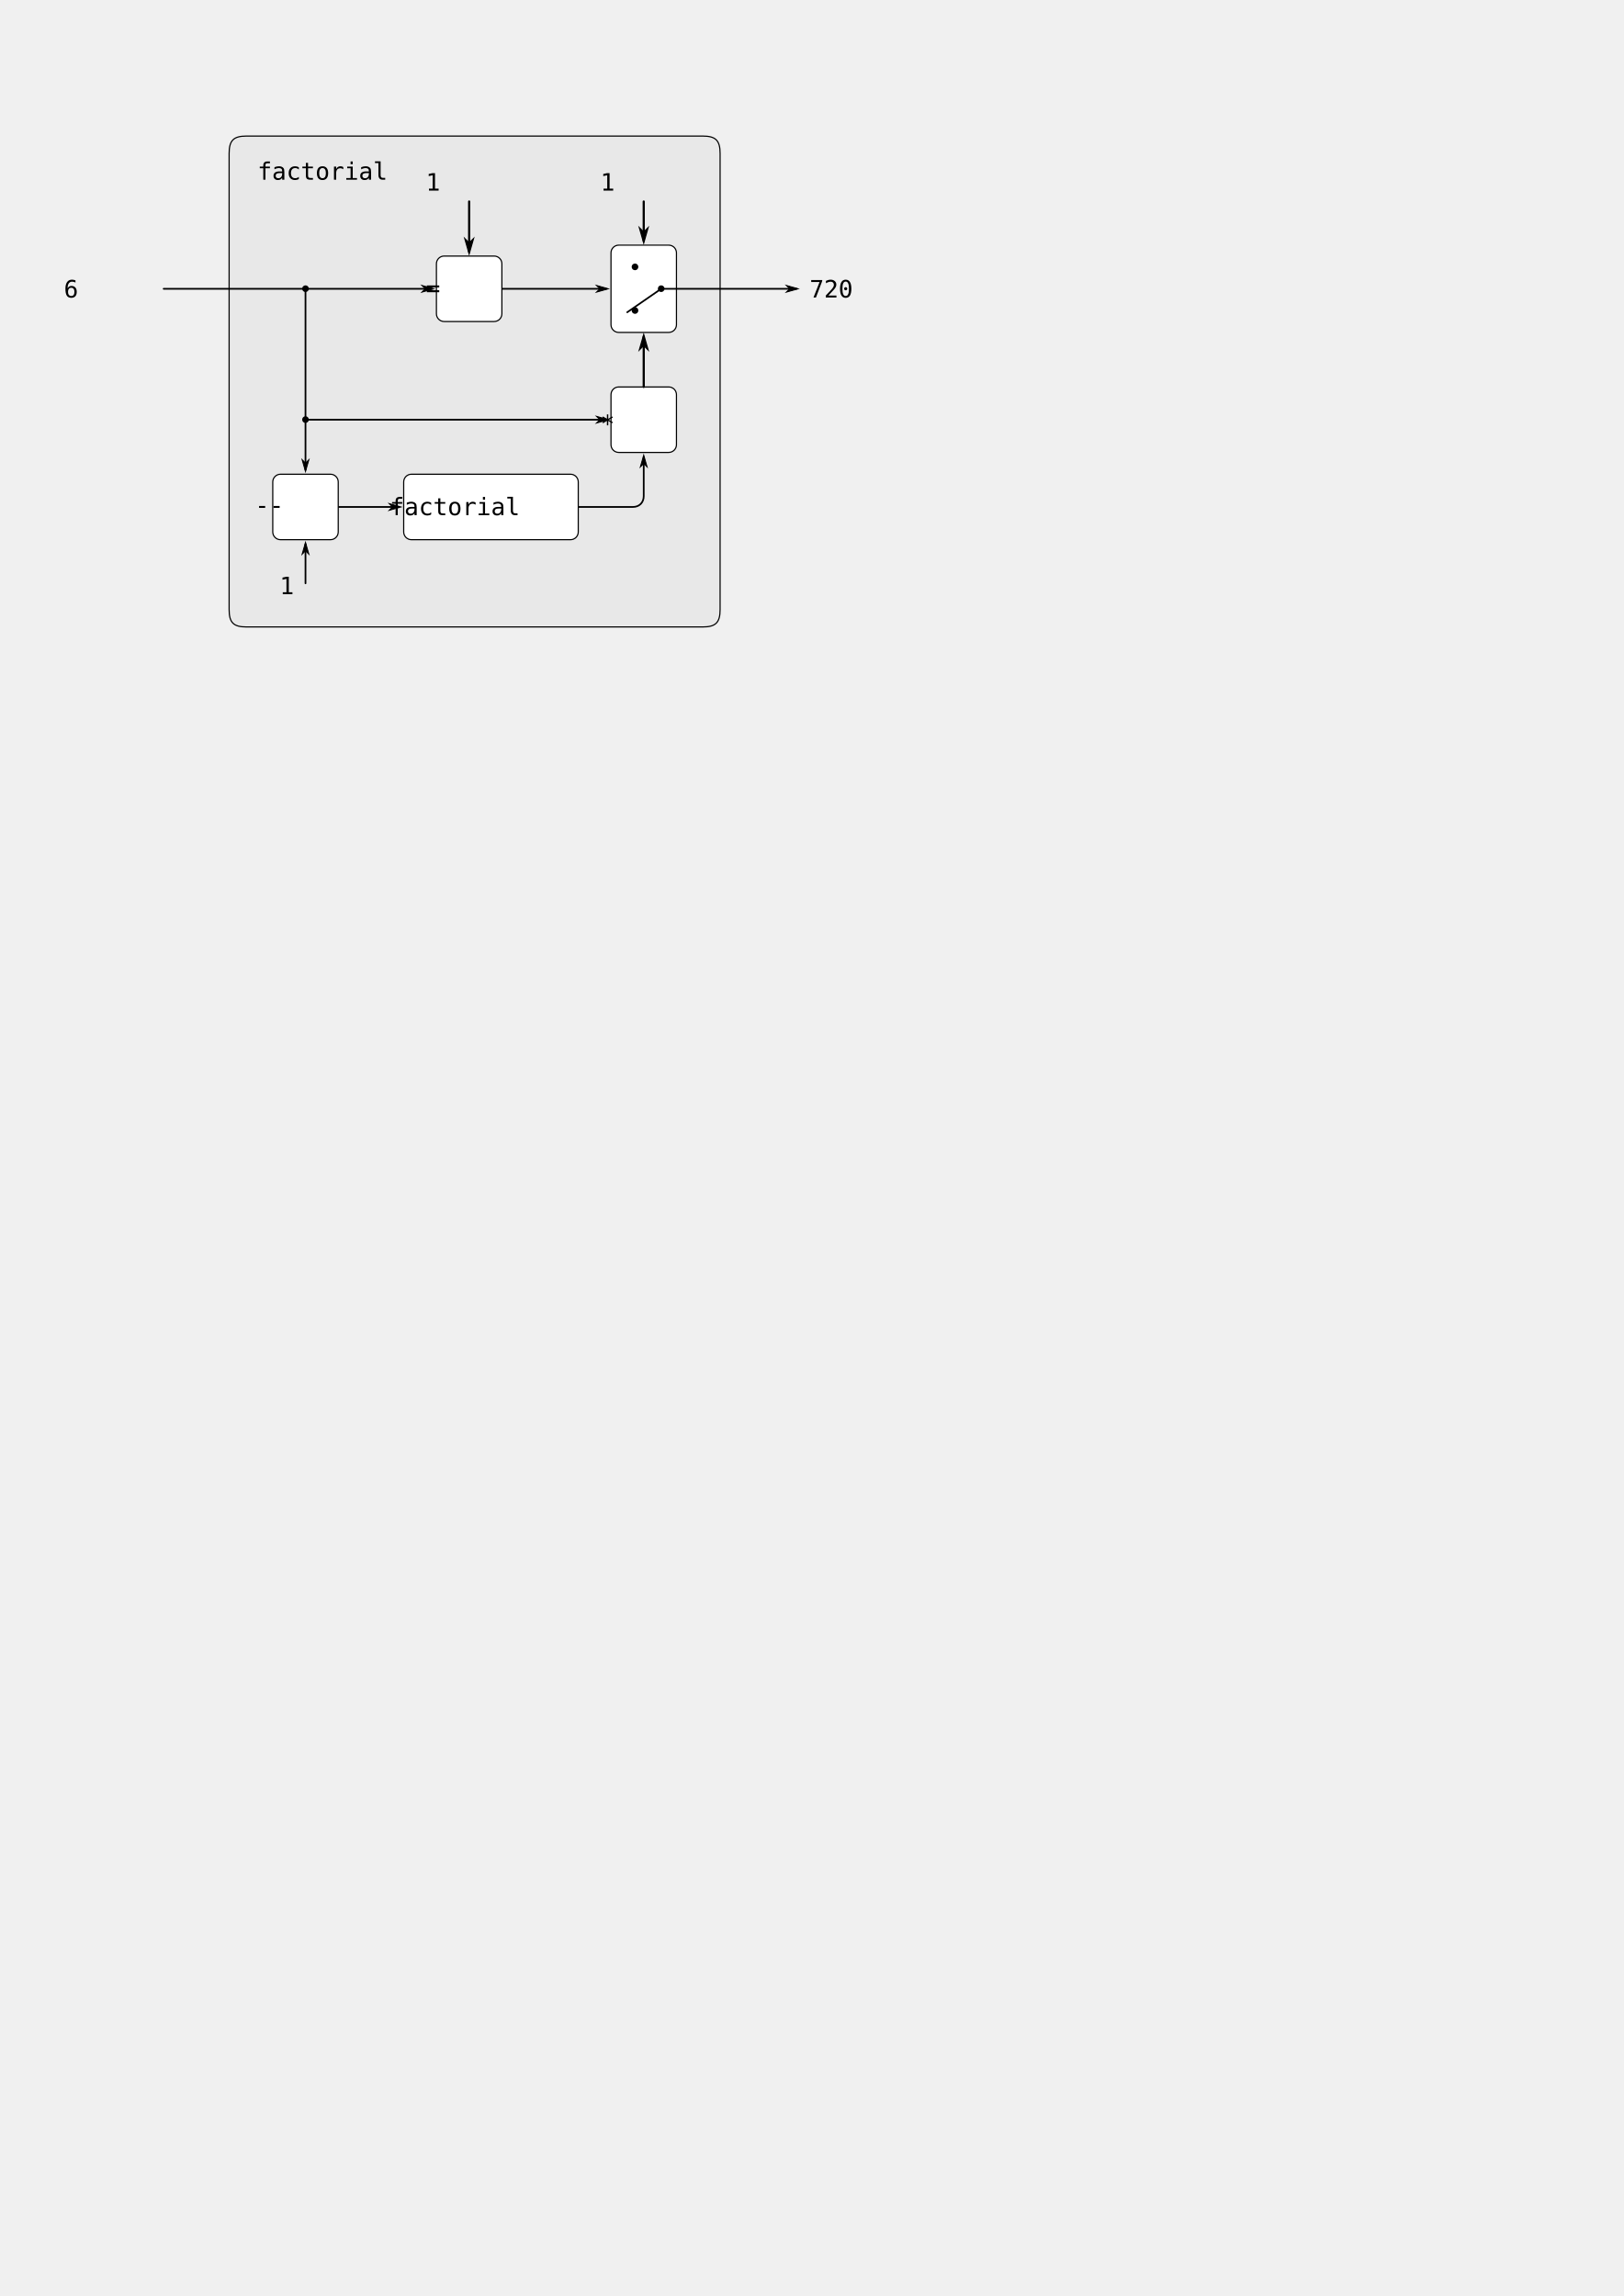
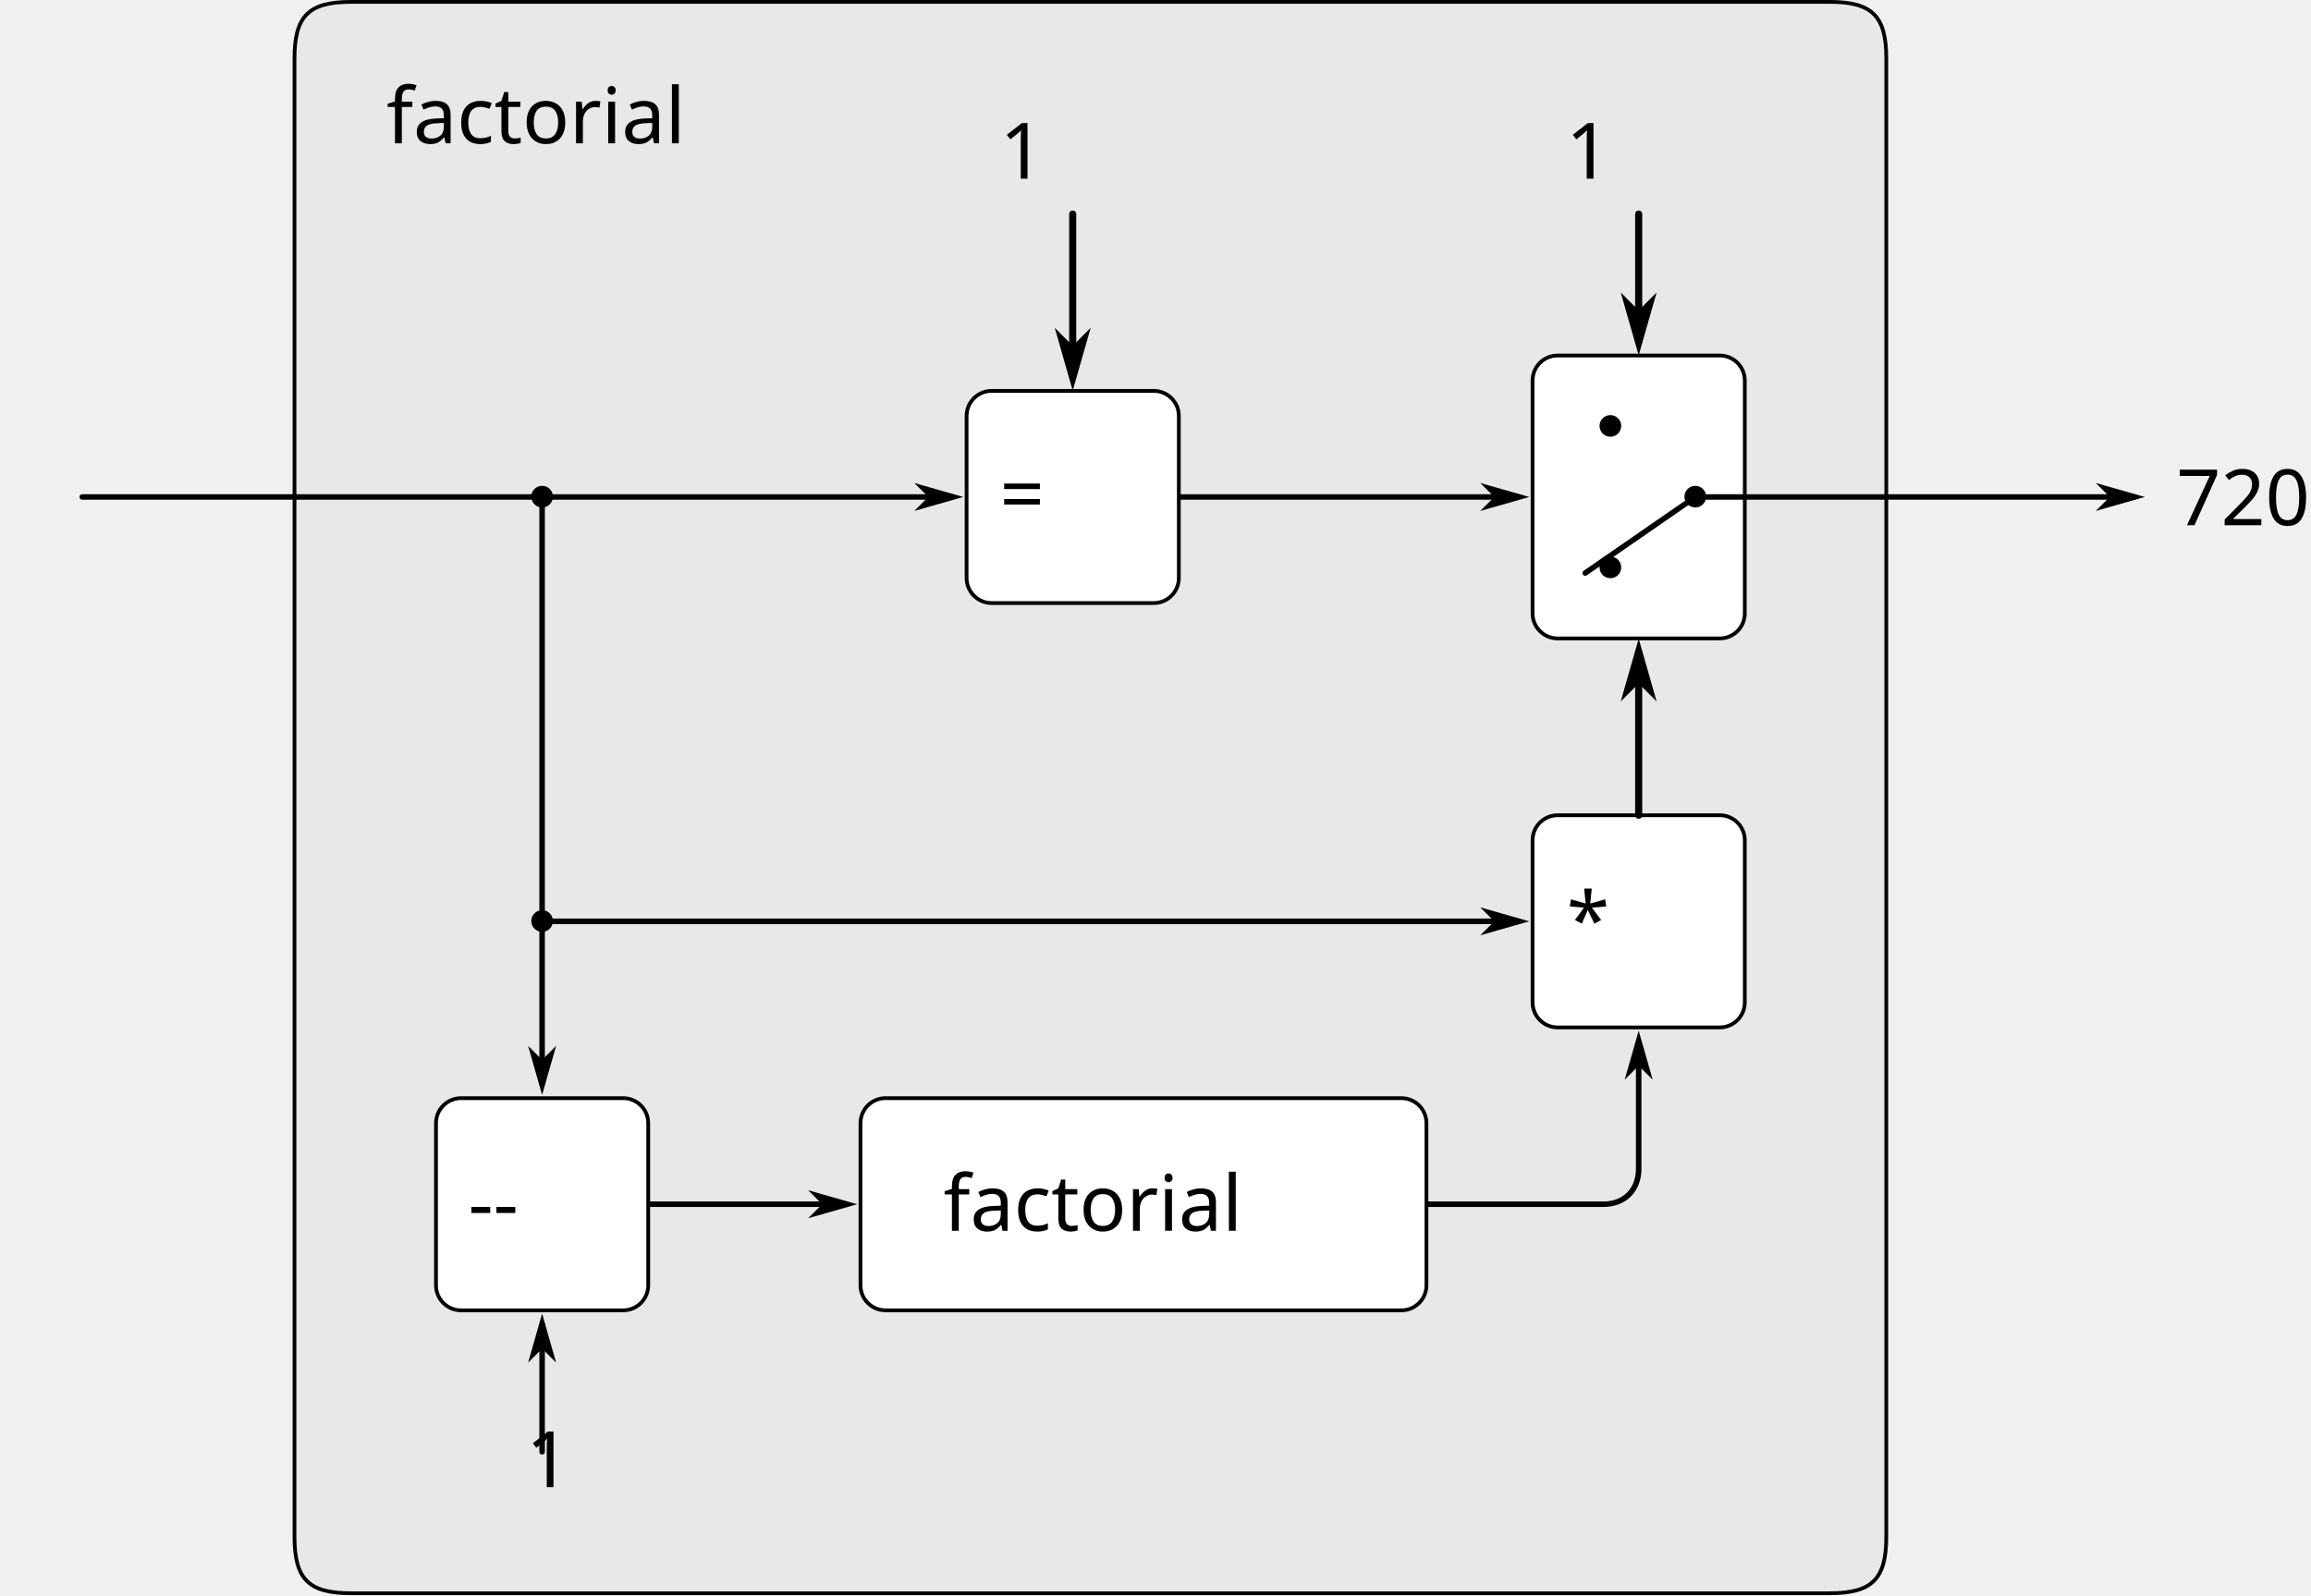
- <svg xmlns="http://www.w3.org/2000/svg" width="744.094" height="1052.362" id="svg5865" version="1.1">
+ <svg xmlns="http://www.w3.org/2000/svg" width="326.66" height="225.531" id="svg5865" version="1.1">
  <defs id="defs5867">
    <marker orient="auto" refY="0" refX="0" id="Arrow1Mend" style="overflow:visible">
      <path id="path4415" d="M 0,0 5,-5 -12.5,0 5,5 0,0 z" style="fill-rule:evenodd;stroke:#000000;stroke-width:1pt;marker-start:none" transform="matrix(-0.4,0,0,-0.4,-4,0)" />
    </marker>
    <marker orient="auto" refY="0" refX="0" id="Arrow1Mend-4" style="overflow:visible">
      <path id="path4415-6" d="M 0,0 5,-5 -12.5,0 5,5 0,0 z" style="fill-rule:evenodd;stroke:#000000;stroke-width:1pt;marker-start:none" transform="matrix(-0.4,0,0,-0.4,-4,0)" />
    </marker>
    <marker orient="auto" refY="0" refX="0" id="Arrow1Mend-8" style="overflow:visible">
      <path id="path4415-5" d="M 0,0 5,-5 -12.5,0 5,5 0,0 z" style="fill-rule:evenodd;stroke:#000000;stroke-width:1pt;marker-start:none" transform="matrix(-0.4,0,0,-0.4,-4,0)" />
    </marker>
    <marker orient="auto" refY="0" refX="0" id="Arrow1Mend-1" style="overflow:visible">
      <path id="path4415-9" d="M 0,0 5,-5 -12.5,0 5,5 0,0 z" style="fill-rule:evenodd;stroke:#000000;stroke-width:1pt;marker-start:none" transform="matrix(-0.4,0,0,-0.4,-4,0)" />
    </marker>
    <marker orient="auto" refY="0" refX="0" id="Arrow1Mend-9" style="overflow:visible">
      <path id="path4415-3" d="M 0,0 5,-5 -12.5,0 5,5 0,0 z" style="fill-rule:evenodd;stroke:#000000;stroke-width:1pt;marker-start:none" transform="matrix(-0.4,0,0,-0.4,-4,0)" />
    </marker>
    <marker orient="auto" refY="0" refX="0" id="Arrow1Mend-87" style="overflow:visible">
      <path id="path4415-8" d="M 0,0 5,-5 -12.5,0 5,5 0,0 z" style="fill-rule:evenodd;stroke:#000000;stroke-width:1pt;marker-start:none" transform="matrix(-0.4,0,0,-0.4,-4,0)" />
    </marker>
    <marker orient="auto" refY="0" refX="0" id="Arrow1Mend-3" style="overflow:visible">
      <path id="path4415-82" d="M 0,0 5,-5 -12.5,0 5,5 0,0 z" style="fill-rule:evenodd;stroke:#000000;stroke-width:1pt;marker-start:none" transform="matrix(-0.4,0,0,-0.4,-4,0)" />
    </marker>
    <marker orient="auto" refY="0" refX="0" id="Arrow1Mend-6" style="overflow:visible">
      <path id="path4415-87" d="M 0,0 5,-5 -12.5,0 5,5 0,0 z" style="fill-rule:evenodd;stroke:#000000;stroke-width:1pt;marker-start:none" transform="matrix(-0.4,0,0,-0.4,-4,0)" />
    </marker>
    <marker orient="auto" refY="0" refX="0" id="Arrow1Mend-2" style="overflow:visible">
      <path id="path4415-0" d="M 0,0 5,-5 -12.5,0 5,5 0,0 z" style="fill-rule:evenodd;stroke:#000000;stroke-width:1pt;marker-start:none" transform="matrix(-0.4,0,0,-0.4,-4,0)" />
    </marker>
    <marker orient="auto" refY="0" refX="0" id="Arrow1Mend-69" style="overflow:visible">
      <path id="path4415-4" d="M 0,0 5,-5 -12.5,0 5,5 0,0 z" style="fill-rule:evenodd;stroke:#000000;stroke-width:1pt;marker-start:none" transform="matrix(-0.4,0,0,-0.4,-4,0)" />
    </marker>
    <marker orient="auto" refY="0" refX="0" id="Arrow1Mend-0" style="overflow:visible">
      <path id="path4415-2" d="M 0,0 5,-5 -12.5,0 5,5 0,0 z" style="fill-rule:evenodd;stroke:#000000;stroke-width:1pt;marker-start:none" transform="matrix(-0.4,0,0,-0.4,-4,0)" />
    </marker>
  </defs>
-   <g id="layer4" style="display:inline">
-     <path style="fill:#e8e8e8;fill-opacity:1;stroke:#000000;stroke-width:0.531;stroke-linecap:round;stroke-linejoin:round;stroke-miterlimit:4;stroke-opacity:1;stroke-dashoffset:0;display:inline;stroke-dasharray:none" d="m 113,62.362 209,0 c 6,0 8,2 8,8 l 0,209 c 0,6 -2,8 -8,8 l -209,0 c -5.98,0 -8,-1.931 -8,-8 l 0,-209 c 0,-6 2,-8 8,-8 z" id="rect4940" />
+   <g id="layer4" style="display:inline" transform="translate(-63.3723,-62.09643)">
+     <path style="fill:#e8e8e8;fill-opacity:1;stroke:#000000;stroke-width:0.531;stroke-linecap:round;stroke-linejoin:round;stroke-miterlimit:4;stroke-opacity:1;stroke-dasharray:none;stroke-dashoffset:0;display:inline" d="m 113,62.362 209,0 c 6,0 8,2 8,8 l 0,209 c 0,6 -2,8 -8,8 l -209,0 c -5.98,0 -8,-1.931 -8,-8 l 0,-209 c 0,-6 2,-8 8,-8 z" id="rect4940" />
    <g id="g6635" transform="translate(0,-1.484802)" style="fill:#ffffff;fill-opacity:1;stroke-width:0.531;stroke-miterlimit:4;stroke-dasharray:none">
      <rect ry="3.543" rx="3.543" y="218.847" x="185" height="30" width="80" id="rect6788-7-9" style="fill:#ffffff;fill-opacity:1;stroke:#000000;stroke-width:0.531;stroke-linecap:round;stroke-linejoin:round;stroke-miterlimit:4;stroke-opacity:1;stroke-dasharray:none;stroke-dashoffset:0;display:inline" />
    </g>
    <rect style="fill:#ffffff;fill-opacity:1;stroke:#000000;stroke-width:0.531;stroke-linecap:round;stroke-linejoin:round;stroke-miterlimit:4;stroke-opacity:1;stroke-dasharray:none;stroke-dashoffset:0;display:inline" id="rect6788-7-2" width="30" height="30" x="200" y="117.362" rx="3.543" ry="3.543" />
    <rect style="fill:#ffffff;fill-opacity:1;stroke:#000000;stroke-width:0.531;stroke-linecap:round;stroke-linejoin:round;stroke-miterlimit:4;stroke-opacity:1;stroke-dasharray:none;stroke-dashoffset:0;display:inline" id="rect6788-7-2-6" width="30" height="30" x="280" y="177.362" rx="3.543" ry="3.543" />
    <rect style="fill:#ffffff;fill-opacity:1;stroke:#000000;stroke-width:0.531;stroke-linecap:round;stroke-linejoin:round;stroke-miterlimit:4;stroke-opacity:1;stroke-dasharray:none;stroke-dashoffset:0;display:inline" id="rect6788-7-2-7" width="30" height="30" x="125" y="217.362" rx="3.543" ry="3.543" />
    <rect style="fill:#ffffff;fill-opacity:1;stroke:#000000;stroke-width:0.531;stroke-linecap:round;stroke-linejoin:round;stroke-miterlimit:4;stroke-opacity:1;stroke-dasharray:none;stroke-dashoffset:0;display:inline" id="rect6788-7-2-6-4" width="30" height="40" x="280" y="112.362" rx="3.543" ry="3.543" />
-     <path style="fill:none;stroke:#000000;stroke-width:0.78;stroke-linecap:butt;stroke-linejoin:round;stroke-opacity:1;marker-end:url(#Arrow1Mend);stroke-miterlimit:4;stroke-dasharray:none" d="m 155,232.362 28,0" id="path8845" />
-     <path style="fill:none;stroke:#000000;stroke-width:0.78;stroke-linecap:butt;stroke-linejoin:round;stroke-opacity:1;marker-end:url(#Arrow1Mend);stroke-miterlimit:4;stroke-dasharray:none" d="m 265,232.362 25,0 c 3,0 5,-2 5,-5 l 4e-5,-18" id="path8845-1" />
-     <path style="fill:none;stroke:#000000;stroke-width:0.78;stroke-linecap:round;stroke-linejoin:round;stroke-opacity:1;marker-end:url(#Arrow1Mend);stroke-miterlimit:4;stroke-dasharray:none" d="m 140,267.362 0,-18" id="path8845-2" />
+     <path style="fill:none;stroke:#000000;stroke-width:0.78;stroke-linecap:butt;stroke-linejoin:round;stroke-miterlimit:4;stroke-opacity:1;stroke-dasharray:none;marker-end:url(#Arrow1Mend)" d="m 155,232.362 28,0" id="path8845" />
+     <path style="fill:none;stroke:#000000;stroke-width:0.78;stroke-linecap:butt;stroke-linejoin:round;stroke-miterlimit:4;stroke-opacity:1;stroke-dasharray:none;marker-end:url(#Arrow1Mend)" d="m 265,232.362 25,0 c 3,0 5,-2 5,-5 l 4e-5,-18" id="path8845-1" />
+     <path style="fill:none;stroke:#000000;stroke-width:0.78;stroke-linecap:round;stroke-linejoin:round;stroke-miterlimit:4;stroke-opacity:1;stroke-dasharray:none;marker-end:url(#Arrow1Mend)" d="m 140,267.362 0,-18" id="path8845-2" />
    <path style="fill:none;stroke:#000000;stroke-width:1px;stroke-linecap:round;stroke-linejoin:round;stroke-opacity:1;marker-end:url(#Arrow1Mend)" d="m 295,177.362 0,-23" id="path8845-2-3" />
-     <path style="fill:none;stroke:#000000;stroke-width:0.78;stroke-linecap:round;stroke-linejoin:round;stroke-opacity:1;marker-end:url(#Arrow1Mend);stroke-miterlimit:4;stroke-dasharray:none" d="m 140,192.362 138,0" id="path8845-8" />
-     <path style="fill:none;stroke:#000000;stroke-width:0.78;stroke-linecap:round;stroke-linejoin:round;stroke-opacity:1;marker-end:url(#Arrow1Mend);stroke-miterlimit:4;stroke-dasharray:none" d="m 75,132.362 123,0" id="path8845-23" />
-     <path style="fill:none;stroke:#000000;stroke-width:0.78;stroke-linecap:butt;stroke-linejoin:round;stroke-opacity:1;marker-end:url(#Arrow1Mend);stroke-miterlimit:4;stroke-dasharray:none" d="m 230,132.362 48,0" id="path8845-6" />
-     <path style="fill:none;stroke:#000000;stroke-width:0.78;stroke-linecap:round;stroke-linejoin:round;stroke-opacity:1;marker-end:url(#Arrow1Mend);stroke-miterlimit:4;stroke-dasharray:none" d="m 303,132.362 62,0" id="path8845-65" />
-     <path style="fill:none;stroke:#000000;stroke-width:0.78;stroke-linecap:round;stroke-linejoin:round;stroke-opacity:1;marker-end:url(#Arrow1Mend);stroke-miterlimit:4;stroke-dasharray:none" d="m 140,132.362 0,83" id="path8845-4" />
+     <path style="fill:none;stroke:#000000;stroke-width:0.78;stroke-linecap:round;stroke-linejoin:round;stroke-miterlimit:4;stroke-opacity:1;stroke-dasharray:none;marker-end:url(#Arrow1Mend)" d="m 140,192.362 138,0" id="path8845-8" />
+     <path style="fill:none;stroke:#000000;stroke-width:0.78;stroke-linecap:round;stroke-linejoin:round;stroke-miterlimit:4;stroke-opacity:1;stroke-dasharray:none;marker-end:url(#Arrow1Mend)" d="m 75,132.362 123,0" id="path8845-23" />
+     <path style="fill:none;stroke:#000000;stroke-width:0.78;stroke-linecap:butt;stroke-linejoin:round;stroke-miterlimit:4;stroke-opacity:1;stroke-dasharray:none;marker-end:url(#Arrow1Mend)" d="m 230,132.362 48,0" id="path8845-6" />
+     <path style="fill:none;stroke:#000000;stroke-width:0.78;stroke-linecap:round;stroke-linejoin:round;stroke-miterlimit:4;stroke-opacity:1;stroke-dasharray:none;marker-end:url(#Arrow1Mend)" d="m 303,132.362 62,0" id="path8845-65" />
+     <path style="fill:none;stroke:#000000;stroke-width:0.78;stroke-linecap:round;stroke-linejoin:round;stroke-miterlimit:4;stroke-opacity:1;stroke-dasharray:none;marker-end:url(#Arrow1Mend)" d="m 140,132.362 0,83" id="path8845-4" />
    <path style="fill:none;stroke:#000000;stroke-width:1px;stroke-linecap:round;stroke-linejoin:round;stroke-opacity:1;marker-end:url(#Arrow1Mend)" d="m 215,92.362 0,23" id="path8845-4-9" />
    <path style="fill:none;stroke:#000000;stroke-width:1px;stroke-linecap:round;stroke-linejoin:round;stroke-opacity:1;marker-end:url(#Arrow1Mend)" d="m 295,92.362 0,18" id="path8845-4-1" />
-     <path transform="translate(-95.99999,3.955262)" style="fill:#000000;fill-opacity:1;stroke:#000000;stroke-width:1.063;stroke-linecap:round;stroke-linejoin:round;stroke-miterlimit:4;stroke-opacity:1;stroke-dasharray:none;stroke-dashoffset:0;display:inline" id="path9674-69" d="m 237,128.362 a 1,1 0 1 1 -2,0 1,1 0 1 1 2,0 z" />
-     <path transform="translate(-95.99999,63.95526)" style="fill:#000000;fill-opacity:1;stroke:#000000;stroke-width:1.063;stroke-linecap:round;stroke-linejoin:round;stroke-miterlimit:4;stroke-opacity:1;stroke-dasharray:none;stroke-dashoffset:0;display:inline" id="path9674-69-6" d="m 237,128.362 a 1,1 0 1 1 -2,0 1,1 0 1 1 2,0 z" />
+     <path transform="translate(-95.99999,3.955262)" style="fill:#000000;fill-opacity:1;stroke:#000000;stroke-width:1.063;stroke-linecap:round;stroke-linejoin:round;stroke-miterlimit:4;stroke-opacity:1;stroke-dasharray:none;stroke-dashoffset:0;display:inline" id="path9674-69" d="m 237,128.362 c 0,0.552 -0.448,1 -1,1 -0.552,0 -1,-0.448 -1,-1 0,-0.552 0.448,-1 1,-1 0.552,0 1,0.448 1,1 z" />
+     <path transform="translate(-95.99999,63.95526)" style="fill:#000000;fill-opacity:1;stroke:#000000;stroke-width:1.063;stroke-linecap:round;stroke-linejoin:round;stroke-miterlimit:4;stroke-opacity:1;stroke-dasharray:none;stroke-dashoffset:0;display:inline" id="path9674-69-6" d="m 237,128.362 c 0,0.552 -0.448,1 -1,1 -0.552,0 -1,-0.448 -1,-1 0,-0.552 0.448,-1 1,-1 0.552,0 1,0.448 1,1 z" />
    <path style="fill:none;stroke:#000000;stroke-width:0.78;stroke-linecap:round;stroke-linejoin:round;stroke-miterlimit:4;stroke-opacity:1;stroke-dasharray:none" d="m 303,132.362 -15.558,10.758" id="path3517" />
-     <path transform="translate(67,3.95527)" style="fill:#000000;fill-opacity:1;stroke:#000000;stroke-width:1.063;stroke-linecap:round;stroke-linejoin:round;stroke-miterlimit:4;stroke-opacity:1;stroke-dasharray:none;stroke-dashoffset:0;display:inline" id="path9674-69-6-8" d="m 237,128.362 a 1,1 0 1 1 -2,0 1,1 0 1 1 2,0 z" />
-     <path transform="translate(55,-6.04473)" style="fill:#000000;fill-opacity:1;stroke:#000000;stroke-width:1.063;stroke-linecap:round;stroke-linejoin:round;stroke-miterlimit:4;stroke-opacity:1;stroke-dasharray:none;stroke-dashoffset:0;display:inline" id="path9674-69-6-1" d="m 237,128.362 a 1,1 0 1 1 -2,0 1,1 0 1 1 2,0 z" />
-     <path transform="translate(55,13.95527)" style="fill:#000000;fill-opacity:1;stroke:#000000;stroke-width:1.063;stroke-linecap:round;stroke-linejoin:round;stroke-miterlimit:4;stroke-opacity:1;stroke-dasharray:none;stroke-dashoffset:0;display:inline" id="path9674-69-6-3" d="m 237,128.362 a 1,1 0 1 1 -2,0 1,1 0 1 1 2,0 z" />
+     <path transform="translate(67,3.95527)" style="fill:#000000;fill-opacity:1;stroke:#000000;stroke-width:1.063;stroke-linecap:round;stroke-linejoin:round;stroke-miterlimit:4;stroke-opacity:1;stroke-dasharray:none;stroke-dashoffset:0;display:inline" id="path9674-69-6-8" d="m 237,128.362 c 0,0.552 -0.448,1 -1,1 -0.552,0 -1,-0.448 -1,-1 0,-0.552 0.448,-1 1,-1 0.552,0 1,0.448 1,1 z" />
+     <path transform="translate(55,-6.04473)" style="fill:#000000;fill-opacity:1;stroke:#000000;stroke-width:1.063;stroke-linecap:round;stroke-linejoin:round;stroke-miterlimit:4;stroke-opacity:1;stroke-dasharray:none;stroke-dashoffset:0;display:inline" id="path9674-69-6-1" d="m 237,128.362 c 0,0.552 -0.448,1 -1,1 -0.552,0 -1,-0.448 -1,-1 0,-0.552 0.448,-1 1,-1 0.552,0 1,0.448 1,1 z" />
+     <path transform="translate(55,13.95527)" style="fill:#000000;fill-opacity:1;stroke:#000000;stroke-width:1.063;stroke-linecap:round;stroke-linejoin:round;stroke-miterlimit:4;stroke-opacity:1;stroke-dasharray:none;stroke-dashoffset:0;display:inline" id="path9674-69-6-3" d="m 237,128.362 c 0,0.552 -0.448,1 -1,1 -0.552,0 -1,-0.448 -1,-1 0,-0.552 0.448,-1 1,-1 0.552,0 1,0.448 1,1 z" />
  </g>
-   <g id="layer5" style="display:inline">
-     <text xml:space="preserve" style="font-size:11px;font-style:normal;font-variant:normal;font-weight:normal;font-stretch:normal;text-align:center;line-height:125%;letter-spacing:0px;word-spacing:0px;text-anchor:middle;fill:#000000;fill-opacity:1;stroke:none;font-family:DejaVu Sans Mono;-inkscape-font-specification:Sans" x="215" y="135.827" id="text6681">
+   <g id="layer5" style="display:inline" transform="translate(-63.3723,-62.09643)">
+     <text xml:space="preserve" style="font-size:11px;font-style:normal;font-variant:normal;font-weight:normal;font-stretch:normal;text-align:center;line-height:125%;letter-spacing:0px;word-spacing:0px;text-anchor:middle;fill:#000000;fill-opacity:1;stroke:none;font-family:Inconsolata LGC;-inkscape-font-specification:Sans" x="215" y="135.827" id="text6681">
      <tspan id="tspan6683" x="215" y="135.827">=</tspan>
    </text>
-     <text xml:space="preserve" style="font-size:11px;font-style:normal;font-variant:normal;font-weight:normal;font-stretch:normal;text-align:center;line-height:125%;letter-spacing:0px;word-spacing:0px;text-anchor:middle;fill:#000000;fill-opacity:1;stroke:none;font-family:DejaVu Sans Mono;-inkscape-font-specification:DejaVu Sans Mono" x="225" y="236.12" id="text8841-2">
+     <text xml:space="preserve" style="font-size:11px;font-style:normal;font-variant:normal;font-weight:normal;font-stretch:normal;text-align:center;line-height:125%;letter-spacing:0px;word-spacing:0px;text-anchor:middle;fill:#000000;fill-opacity:1;stroke:none;font-family:Inconsolata LGC;-inkscape-font-specification:Inconsolata LGC" x="225" y="236.12" id="text8841-2">
      <tspan id="tspan8843-9" x="225" y="236.12">factorial</tspan>
    </text>
-     <text xml:space="preserve" style="font-size:11px;font-style:normal;font-variant:normal;font-weight:normal;font-stretch:normal;text-align:center;line-height:125%;letter-spacing:0px;word-spacing:0px;text-anchor:middle;fill:#000000;fill-opacity:1;stroke:none;font-family:DejaVu Sans Mono;-inkscape-font-specification:Sans" x="140" y="235.362" id="text6689">
-       <tspan id="tspan6691" x="140" y="235.362" dx="0 -4">--</tspan>
+     <text xml:space="preserve" style="font-size:11px;font-style:normal;font-variant:normal;font-weight:normal;font-stretch:normal;text-align:center;line-height:125%;letter-spacing:0px;word-spacing:0px;text-anchor:middle;fill:#000000;fill-opacity:1;stroke:none;font-family:Inconsolata LGC;-inkscape-font-specification:Sans" x="140.253" y="236.12" id="text6689">
+       <tspan id="tspan6691" x="140.253" y="236.12" dx="0 -4">--</tspan>
    </text>
-     <text xml:space="preserve" style="font-size:11px;font-style:normal;font-variant:normal;font-weight:normal;font-stretch:normal;text-align:center;line-height:125%;letter-spacing:0px;word-spacing:0px;text-anchor:middle;fill:#000000;fill-opacity:1;stroke:none;font-family:DejaVu Sans Mono;-inkscape-font-specification:Sans" x="295" y="198.094" id="text6693">
-       <tspan id="tspan6695" x="295" y="198.094">*</tspan>
+     <text xml:space="preserve" style="font-size:11px;font-style:normal;font-variant:normal;font-weight:normal;font-stretch:normal;text-align:center;line-height:125%;letter-spacing:0px;word-spacing:0px;text-anchor:middle;fill:#000000;fill-opacity:1;stroke:none;font-family:Inconsolata LGC;-inkscape-font-specification:Sans" x="295" y="196.094" id="text6693">
+       <tspan id="tspan6695" x="295" y="196.094">*</tspan>
    </text>
-     <text xml:space="preserve" style="font-size:11px;font-style:normal;font-variant:normal;font-weight:normal;font-stretch:normal;text-align:start;line-height:125%;letter-spacing:0px;word-spacing:0px;text-anchor:start;fill:#000000;fill-opacity:1;stroke:none;font-family:DejaVu Sans Mono;-inkscape-font-specification:DejaVu Sans Mono" x="118" y="82.362" id="text8841-2-7">
+     <text xml:space="preserve" style="font-size:11px;font-style:normal;font-variant:normal;font-weight:normal;font-stretch:normal;text-align:start;line-height:125%;letter-spacing:0px;word-spacing:0px;text-anchor:start;fill:#000000;fill-opacity:1;stroke:none;font-family:Inconsolata LGC;-inkscape-font-specification:Inconsolata LGC" x="118" y="82.362" id="text8841-2-7">
      <tspan id="tspan8843-9-7" x="118" y="82.362">factorial</tspan>
    </text>
-     <text xml:space="preserve" style="font-size:11px;font-style:normal;font-variant:normal;font-weight:normal;font-stretch:normal;text-align:end;line-height:125%;letter-spacing:0px;word-spacing:0px;text-anchor:end;fill:#000000;fill-opacity:1;stroke:none;font-family:DejaVu Sans Mono;-inkscape-font-specification:DejaVu Sans Mono" x="69" y="136.352" id="text3465">
+     <text xml:space="preserve" style="font-size:11px;font-style:normal;font-variant:normal;font-weight:normal;font-stretch:normal;text-align:end;line-height:125%;letter-spacing:0px;word-spacing:0px;text-anchor:end;fill:#000000;fill-opacity:1;stroke:none;font-family:Inconsolata LGC;-inkscape-font-specification:Inconsolata LGC" x="69" y="136.352" id="text3465">
      <tspan id="tspan3467" x="69" y="136.352">6</tspan>
    </text>
-     <text xml:space="preserve" style="font-size:11px;font-style:normal;font-variant:normal;font-weight:normal;font-stretch:normal;text-align:start;line-height:125%;letter-spacing:0px;word-spacing:0px;text-anchor:start;fill:#000000;fill-opacity:1;stroke:none;font-family:DejaVu Sans Mono;-inkscape-font-specification:Sans" x="371" y="136.362" id="text3469">
+     <text xml:space="preserve" style="font-size:11px;font-style:normal;font-variant:normal;font-weight:normal;font-stretch:normal;text-align:start;line-height:125%;letter-spacing:0px;word-spacing:0px;text-anchor:start;fill:#000000;fill-opacity:1;stroke:none;font-family:Inconsolata LGC;-inkscape-font-specification:Sans" x="371" y="136.362" id="text3469">
      <tspan id="tspan3471" x="371" y="136.362">720</tspan>
    </text>
-     <text xml:space="preserve" style="font-size:11px;font-style:normal;font-variant:normal;font-weight:normal;font-stretch:normal;text-align:center;line-height:125%;letter-spacing:0px;word-spacing:0px;text-anchor:middle;fill:#000000;fill-opacity:1;stroke:none;font-family:DejaVu Sans Mono;-inkscape-font-specification:Sans" x="215" y="87.362" id="text3473">
+     <text xml:space="preserve" style="font-size:11px;font-style:normal;font-variant:normal;font-weight:normal;font-stretch:normal;text-align:center;line-height:125%;letter-spacing:0px;word-spacing:0px;text-anchor:middle;fill:#000000;fill-opacity:1;stroke:none;font-family:Inconsolata LGC;-inkscape-font-specification:Sans" x="215" y="87.362" id="text3473">
      <tspan id="tspan3475" x="215" y="87.362">1</tspan>
    </text>
-     <text xml:space="preserve" style="font-size:11px;font-style:normal;font-variant:normal;font-weight:normal;font-stretch:normal;text-align:center;line-height:125%;letter-spacing:0px;word-spacing:0px;text-anchor:middle;fill:#000000;fill-opacity:1;stroke:none;font-family:DejaVu Sans Mono;-inkscape-font-specification:Sans" x="295" y="87.362" id="text3477">
+     <text xml:space="preserve" style="font-size:11px;font-style:normal;font-variant:normal;font-weight:normal;font-stretch:normal;text-align:center;line-height:125%;letter-spacing:0px;word-spacing:0px;text-anchor:middle;fill:#000000;fill-opacity:1;stroke:none;font-family:Inconsolata LGC;-inkscape-font-specification:Sans" x="295" y="87.362" id="text3477">
      <tspan id="tspan3479" x="295" y="87.362">1</tspan>
    </text>
-     <text xml:space="preserve" style="font-size:11px;font-style:normal;font-variant:normal;font-weight:normal;font-stretch:normal;text-align:center;line-height:125%;letter-spacing:0px;word-spacing:0px;text-anchor:middle;fill:#000000;fill-opacity:1;stroke:none;font-family:DejaVu Sans Mono;-inkscape-font-specification:Sans" x="148" y="272.362" id="text3481">
+     <text xml:space="preserve" style="font-size:11px;font-style:normal;font-variant:normal;font-weight:normal;font-stretch:normal;text-align:center;line-height:125%;letter-spacing:0px;word-spacing:0px;text-anchor:middle;fill:#000000;fill-opacity:1;stroke:none;font-family:Inconsolata LGC;-inkscape-font-specification:Sans" x="148" y="272.362" id="text3481">
      <tspan id="tspan3483" x="148" y="272.362">1</tspan>
    </text>
  </g>
</svg>
